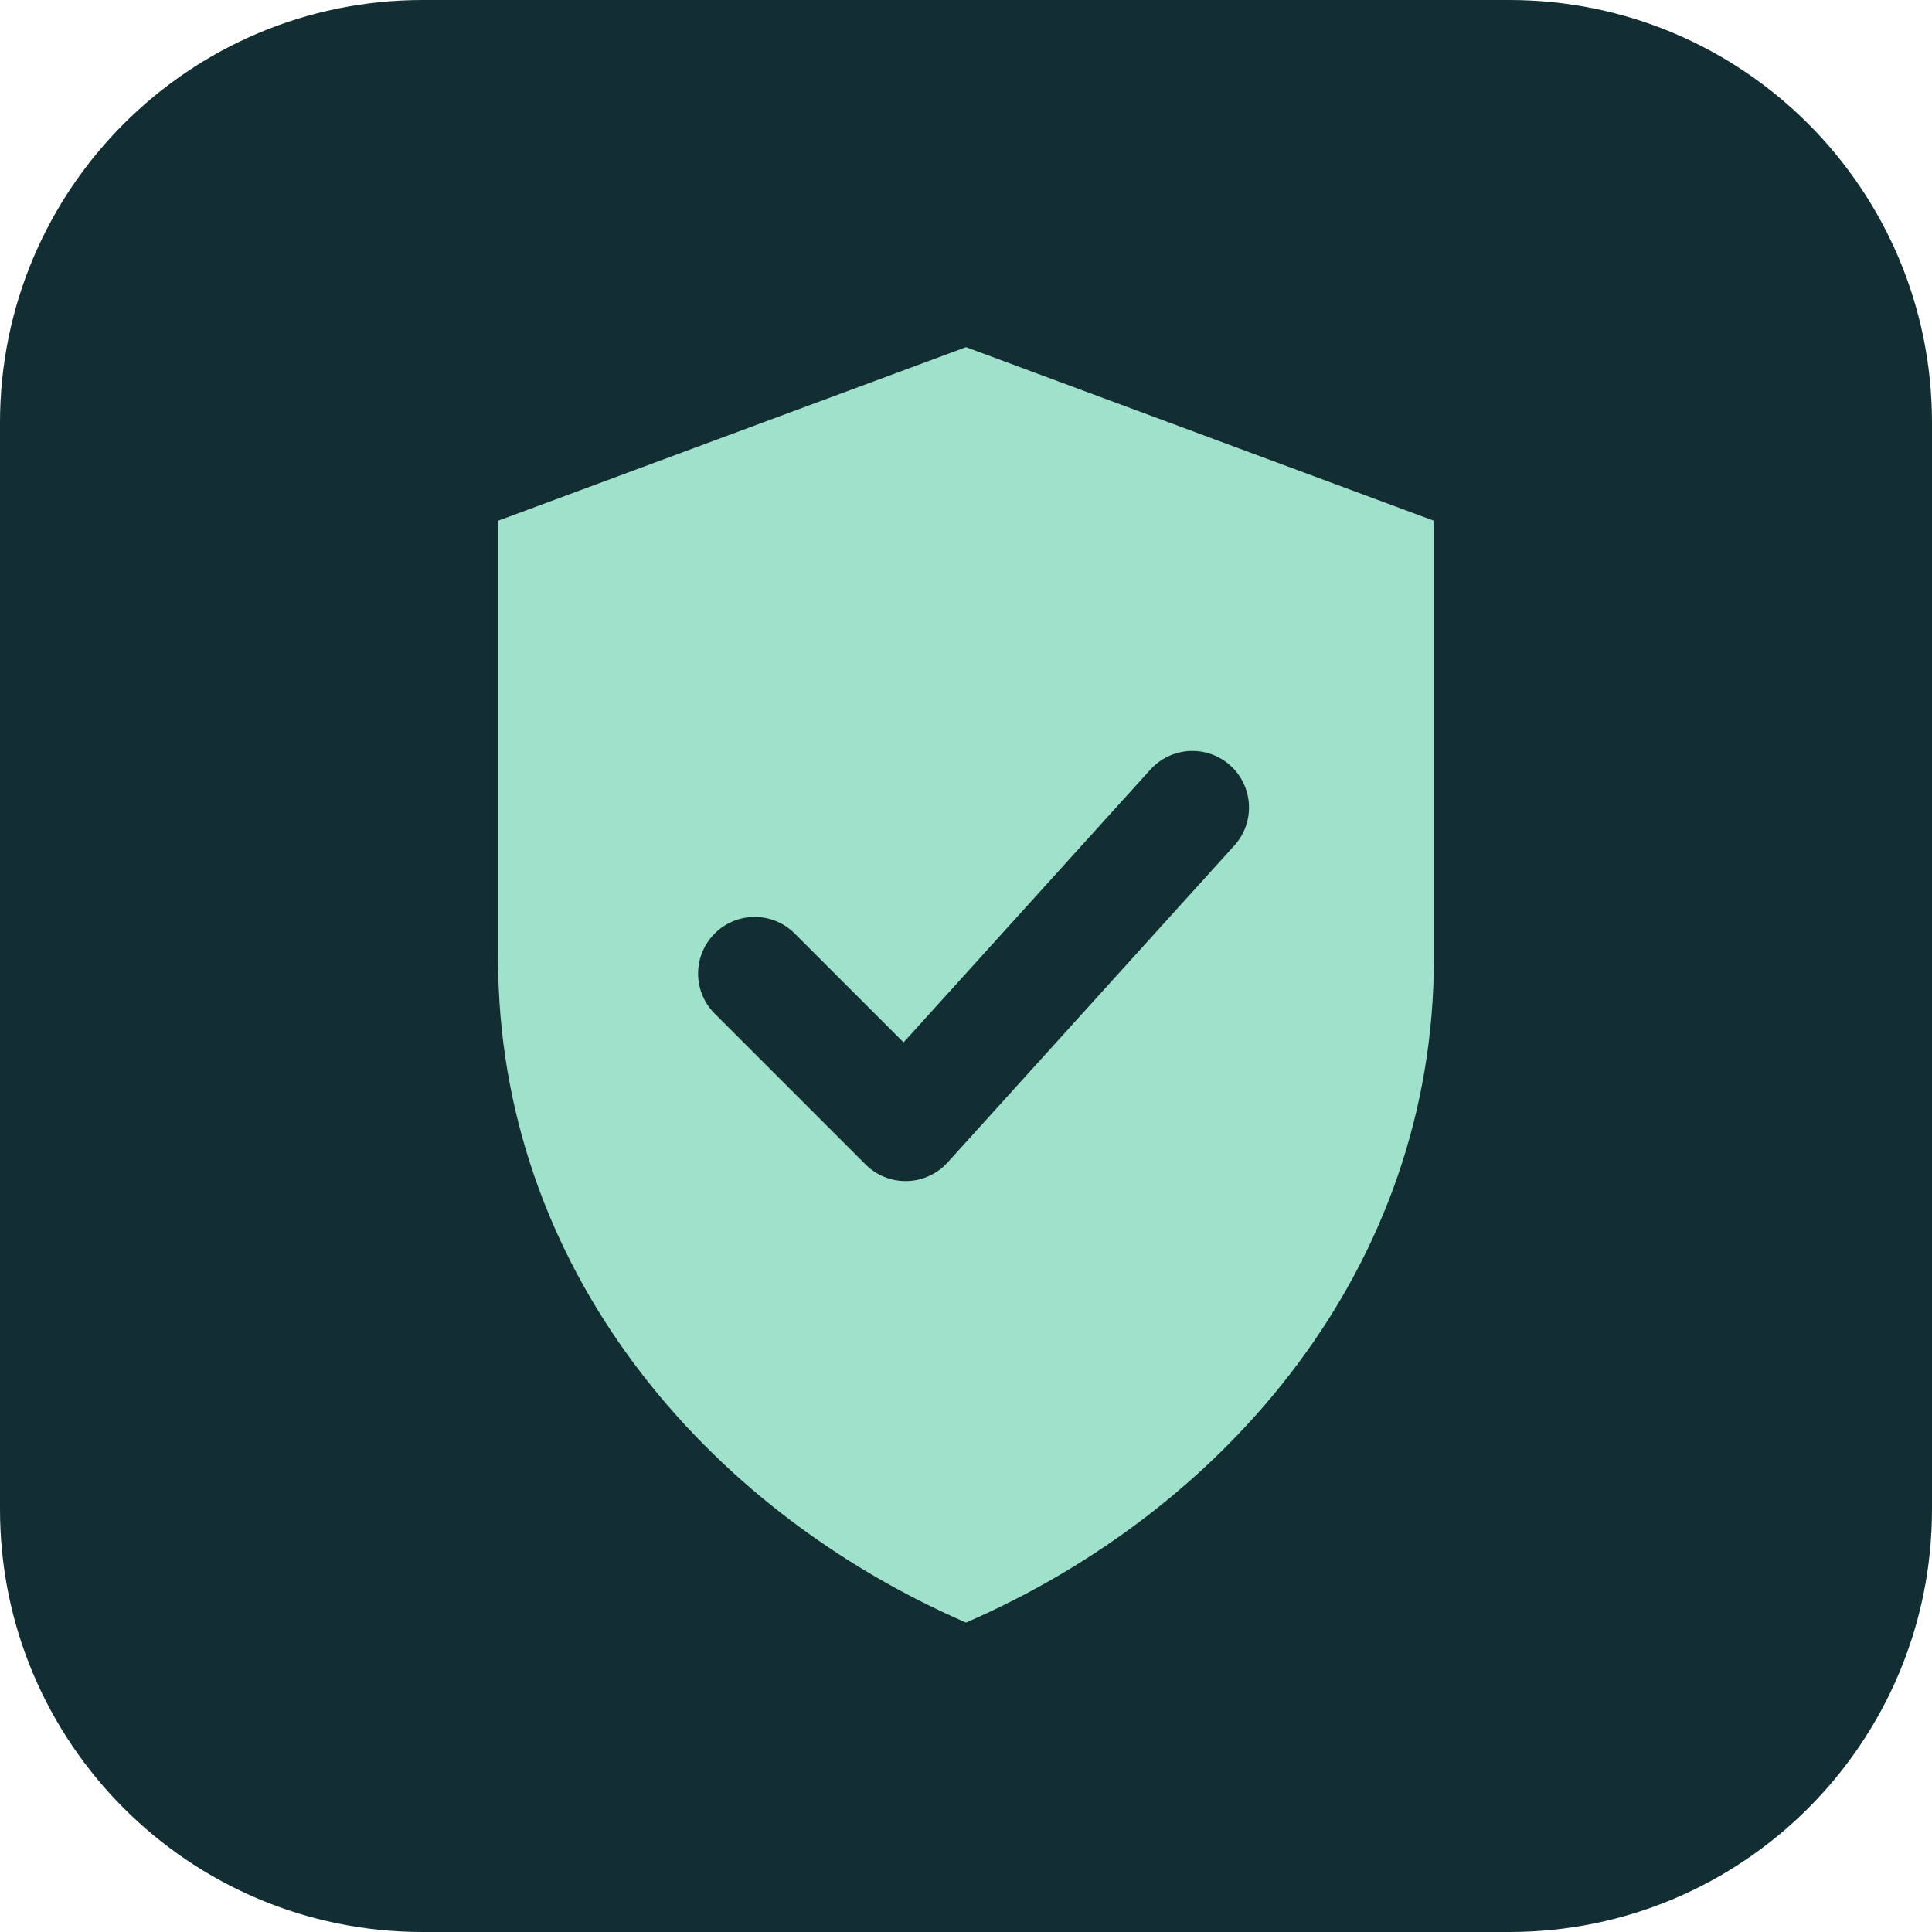
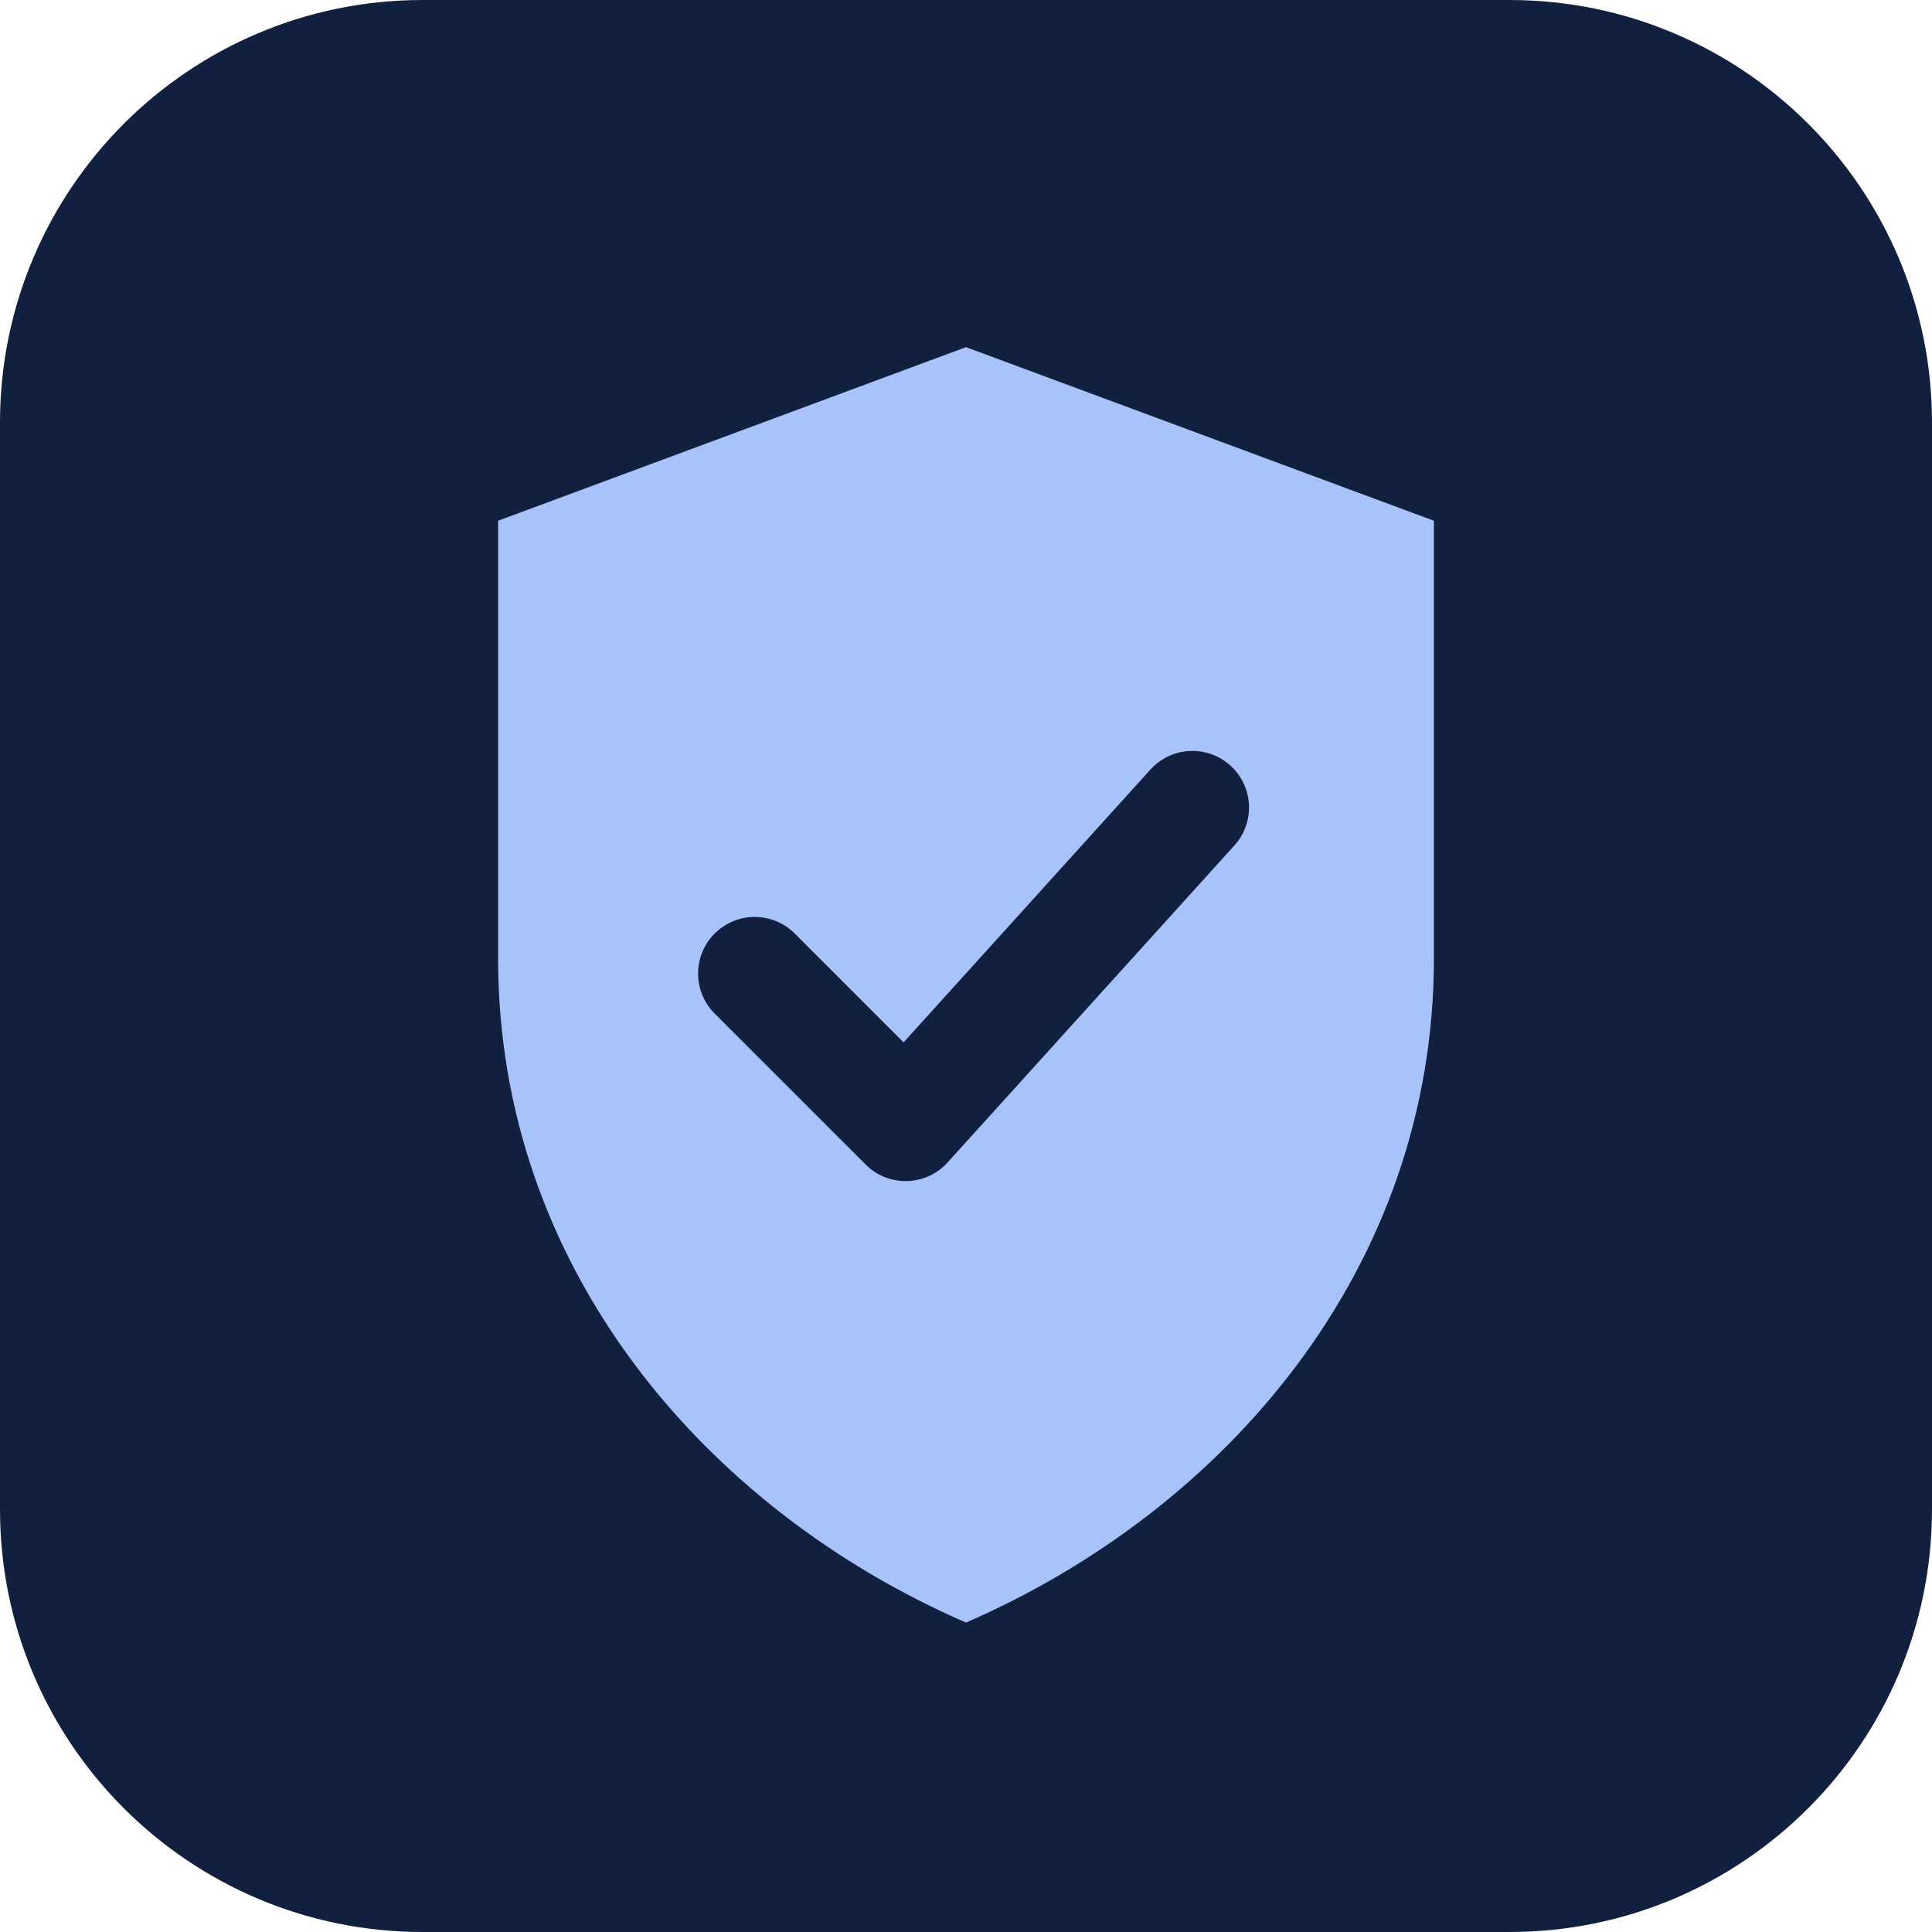
<svg xmlns="http://www.w3.org/2000/svg" viewBox="0 0 512 512">
-   <rect width="512" height="512" rx="112" fill="#132e32" />
-   <path d="M256 92 380 138v116c0 82-55 146-124 176-69-30-124-94-124-176V138Z" fill="#9fe1cb" />
-   <path d="m200 258 40 40 76-84" fill="none" stroke="#132e32" stroke-width="30" stroke-linecap="round" stroke-linejoin="round" />
+   <rect width="512" height="512" rx="112" fill="#12203f" />
+   <path d="M256 92 380 138v116c0 82-55 146-124 176-69-30-124-94-124-176V138Z" fill="#a8c2fa" />
+   <path d="m200 258 40 40 76-84" fill="none" stroke="#12203f" stroke-width="30" stroke-linecap="round" stroke-linejoin="round" />
</svg>
